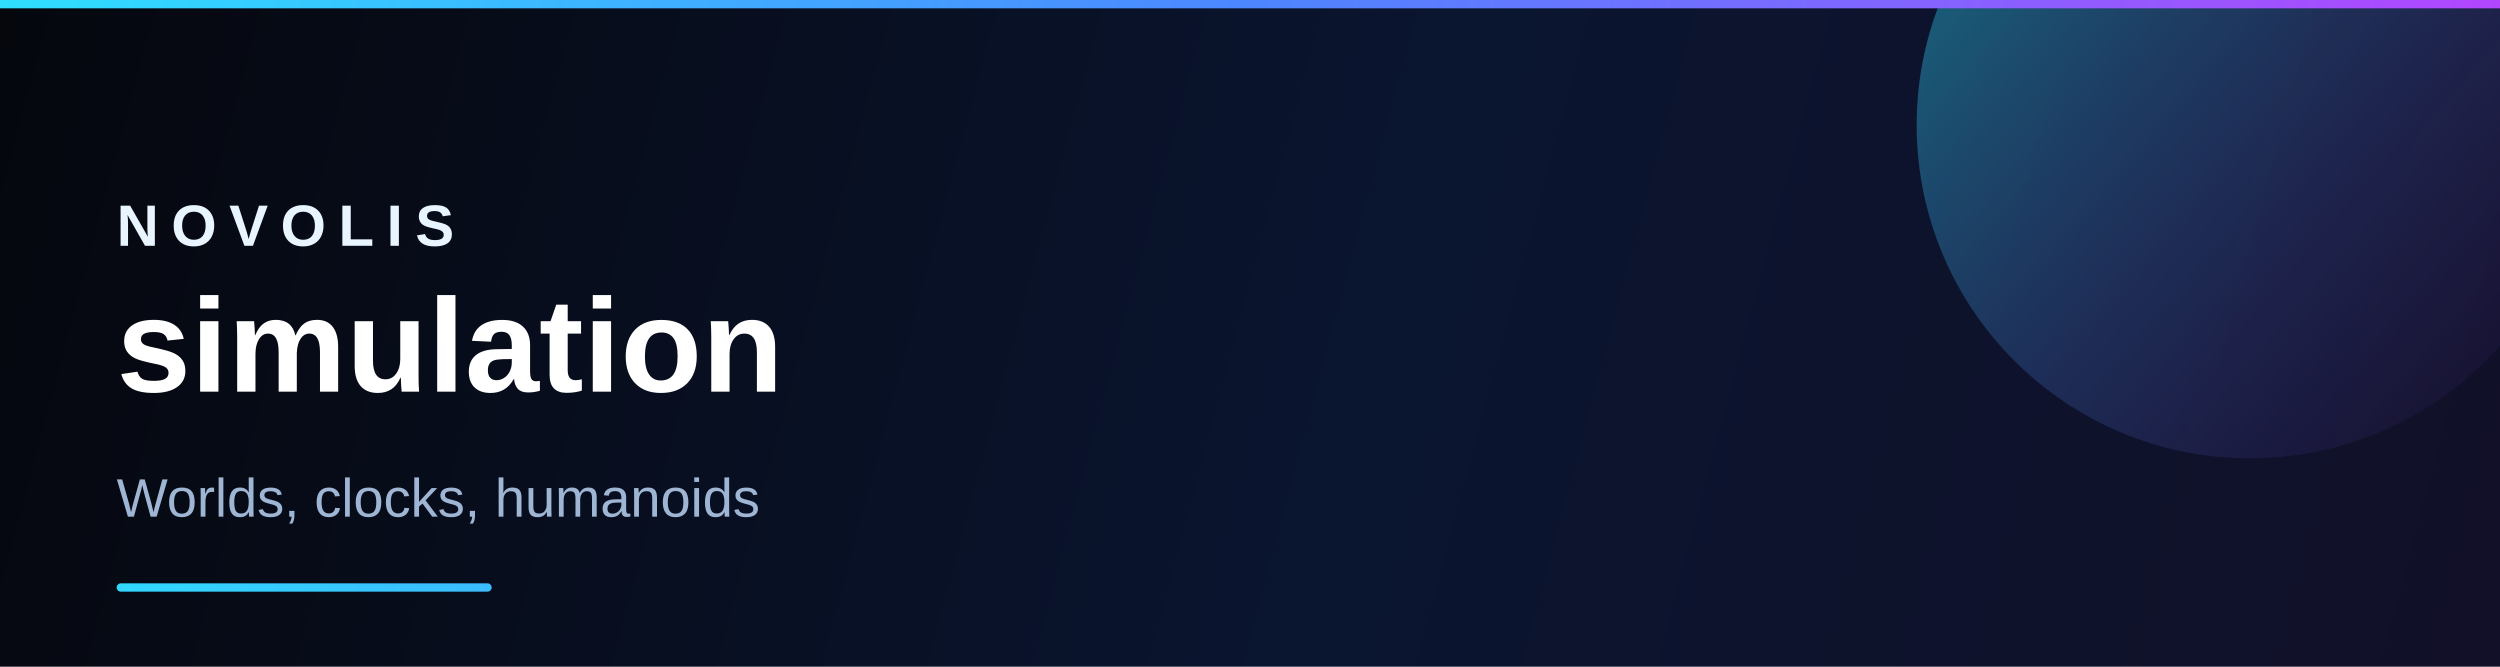
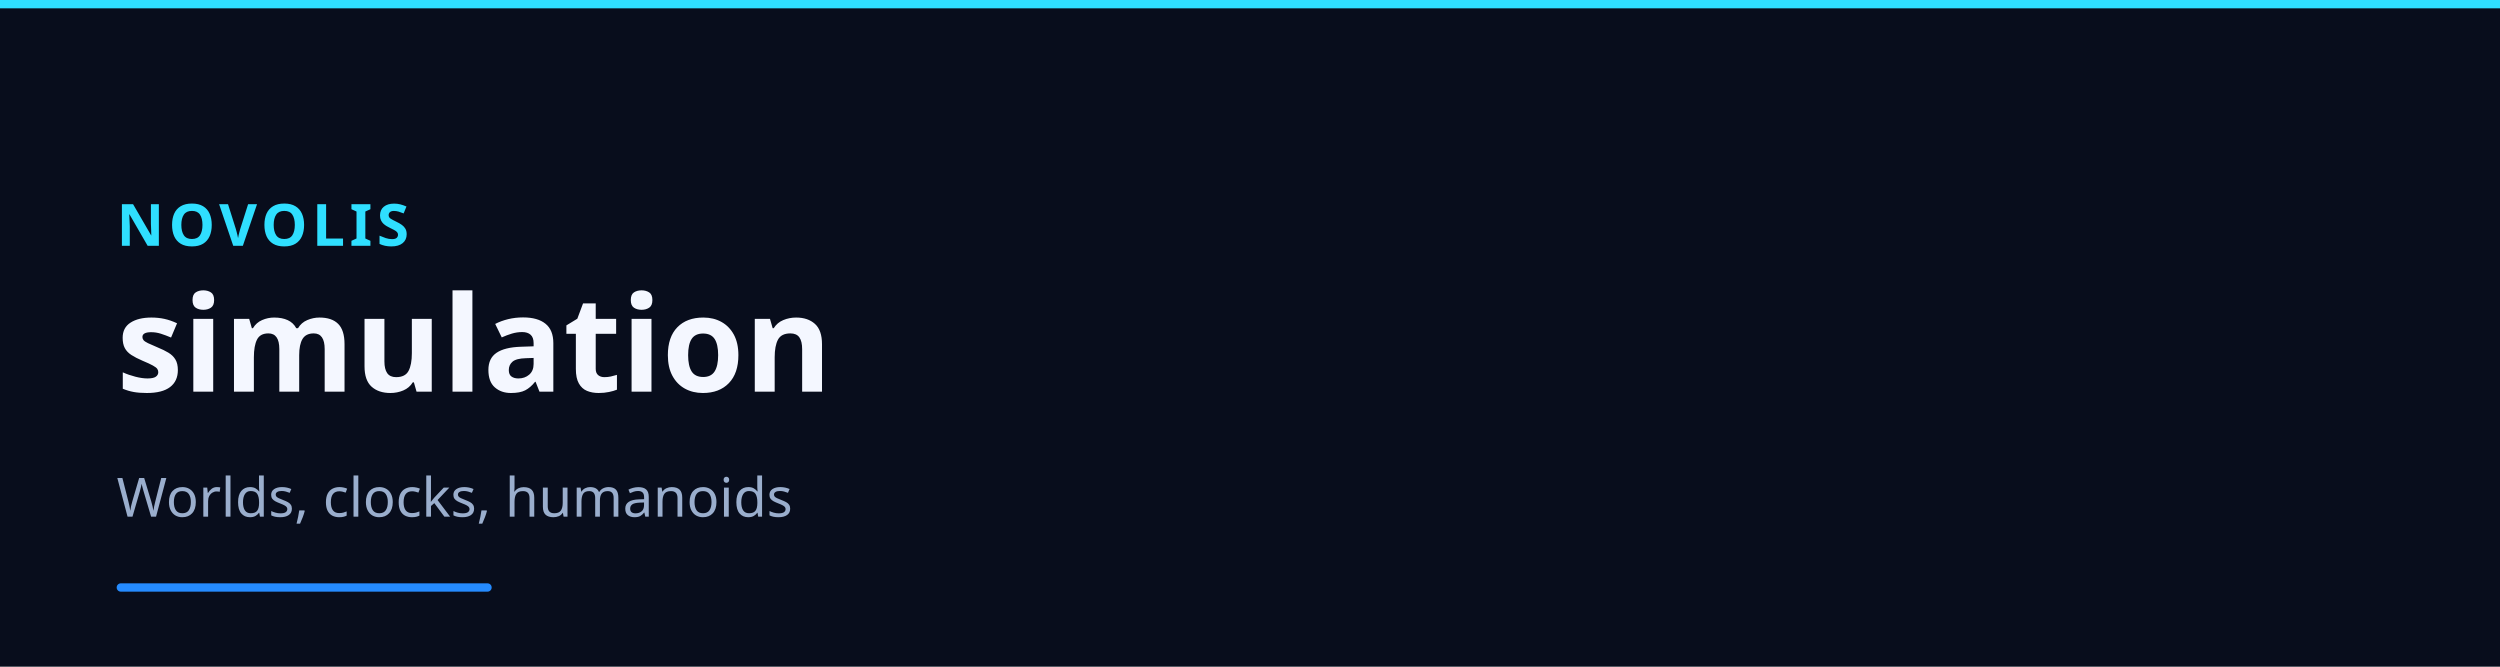
<svg xmlns="http://www.w3.org/2000/svg" viewBox="0 0 1200 320" width="1200" height="320" role="img" aria-label="Novolis simulation">
-   <defs>
-     <linearGradient id="bg" x1="0" y1="0" x2="1200" y2="320" gradientUnits="userSpaceOnUse">
-       <stop offset="0" stop-color="#05070d" />
-       <stop offset="0.55" stop-color="#0a1530" />
-       <stop offset="1" stop-color="#121028" />
-     </linearGradient>
-     <linearGradient id="accent" x1="0" y1="0" x2="1200" y2="0" gradientUnits="userSpaceOnUse">
-       <stop offset="0" stop-color="#2fdfff" />
-       <stop offset="0.5" stop-color="#4d86ff" />
-       <stop offset="1" stop-color="#b246ff" />
-     </linearGradient>
-     <linearGradient id="glow" x1="900" y1="40" x2="1180" y2="280" gradientUnits="userSpaceOnUse">
-       <stop offset="0" stop-color="#2fdfff" stop-opacity="0.35" />
-       <stop offset="1" stop-color="#8f37ff" stop-opacity="0" />
-     </linearGradient>
-   </defs>
-   <rect width="1200" height="320" fill="url(#bg)" />
-   <circle cx="1080" cy="60" r="160" fill="url(#glow)" />
-   <rect x="0" y="0" width="1200" height="4" fill="url(#accent)" />
-   <text x="56" y="118" fill="#e8f4ff" font-family="Segoe UI, Helvetica Neue, Arial, sans-serif" font-size="28" font-weight="600" letter-spacing="6">NOVOLIS</text>
-   <text x="56" y="188" fill="#ffffff" font-family="Segoe UI, Helvetica Neue, Arial, sans-serif" font-size="64" font-weight="700">simulation</text>
-   <text x="56" y="248" fill="#9eb6d4" font-family="Segoe UI, Helvetica Neue, Arial, sans-serif" font-size="26">Worlds, clocks, humanoids</text>
-   <rect x="56" y="280" width="180" height="4" rx="2" fill="url(#accent)" />
+   <rect width="1200" height="320" fill="#080D1C" />
+   <rect x="0" y="0" width="1200" height="4" fill="#2FDFFF" />
+   <text x="56" y="118" fill="#2FDFFF" font-family="Segoe UI, Candara, Calibri, sans-serif" font-size="28" font-weight="bold" letter-spacing="2.2">NOVOLIS</text>
+   <text x="56" y="188" fill="#F4F7FF" font-family="Segoe UI, Candara, Calibri, sans-serif" font-size="64" font-weight="700">simulation</text>
+   <text x="56" y="248" fill="#9AAECD" font-family="Segoe UI, Candara, Calibri, sans-serif" font-size="26">Worlds, clocks, humanoids</text>
+   <rect x="56" y="280" width="180" height="4" rx="2" fill="#258BFF" />
</svg>
